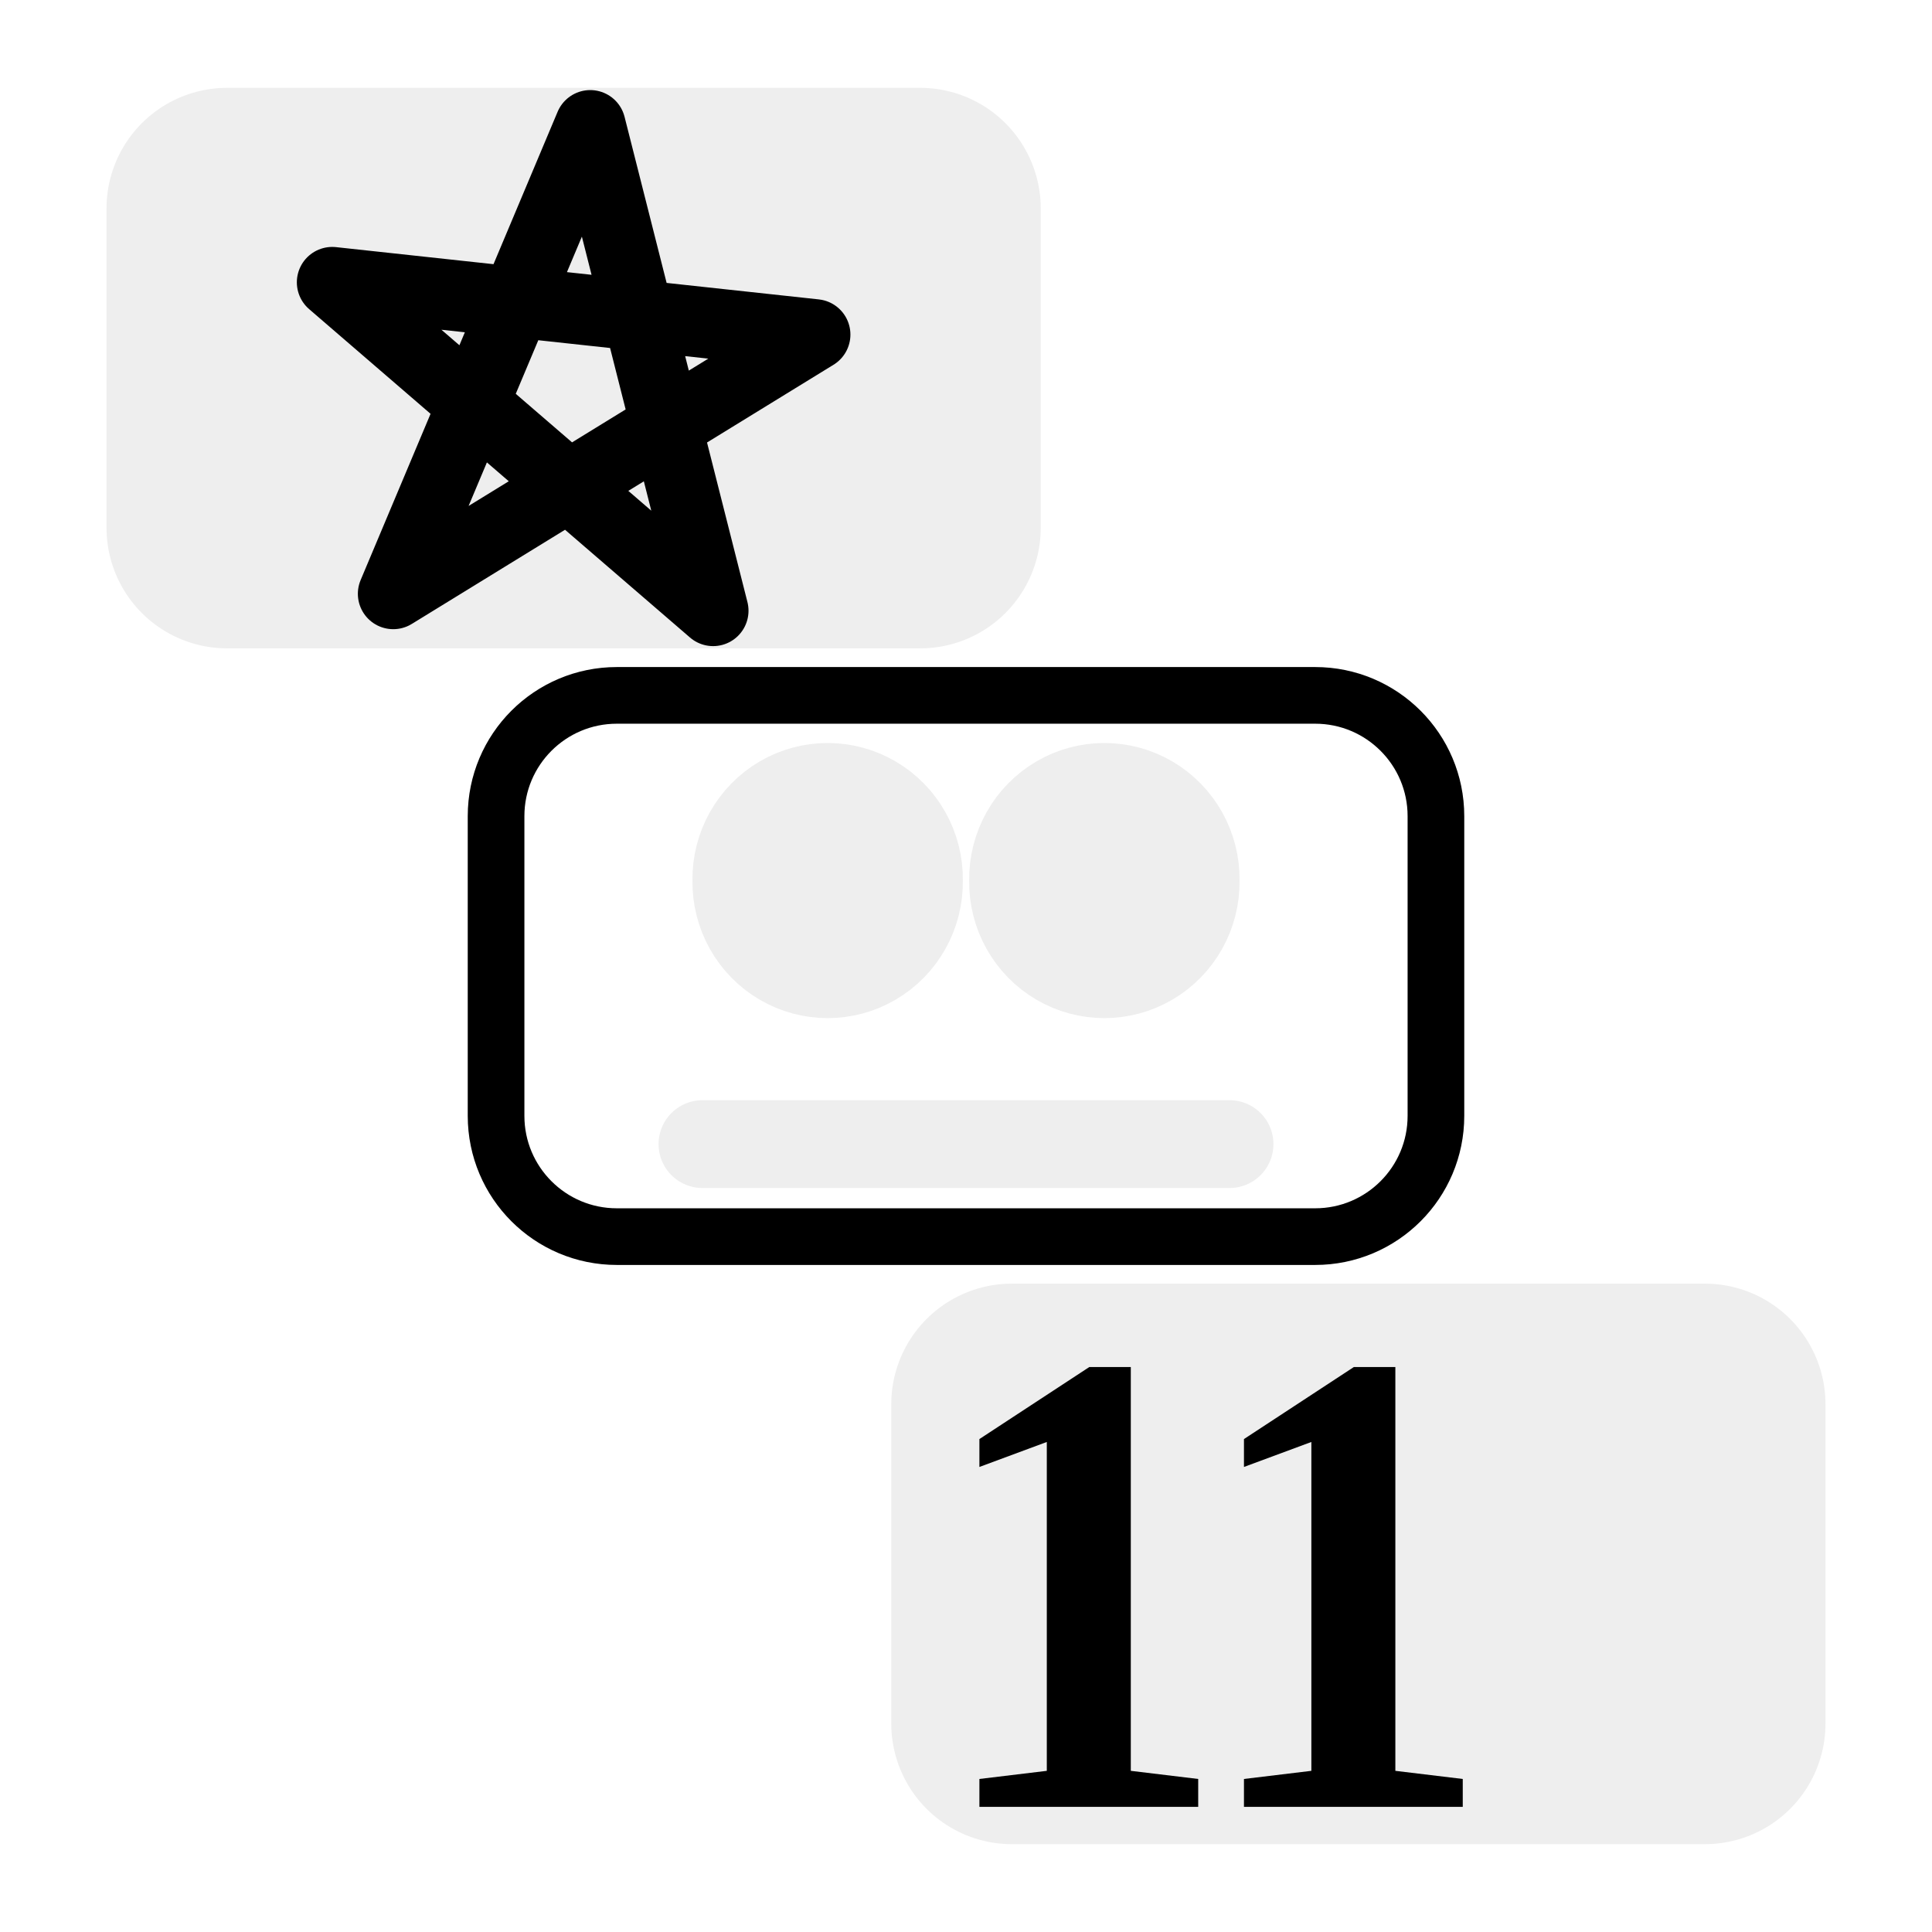
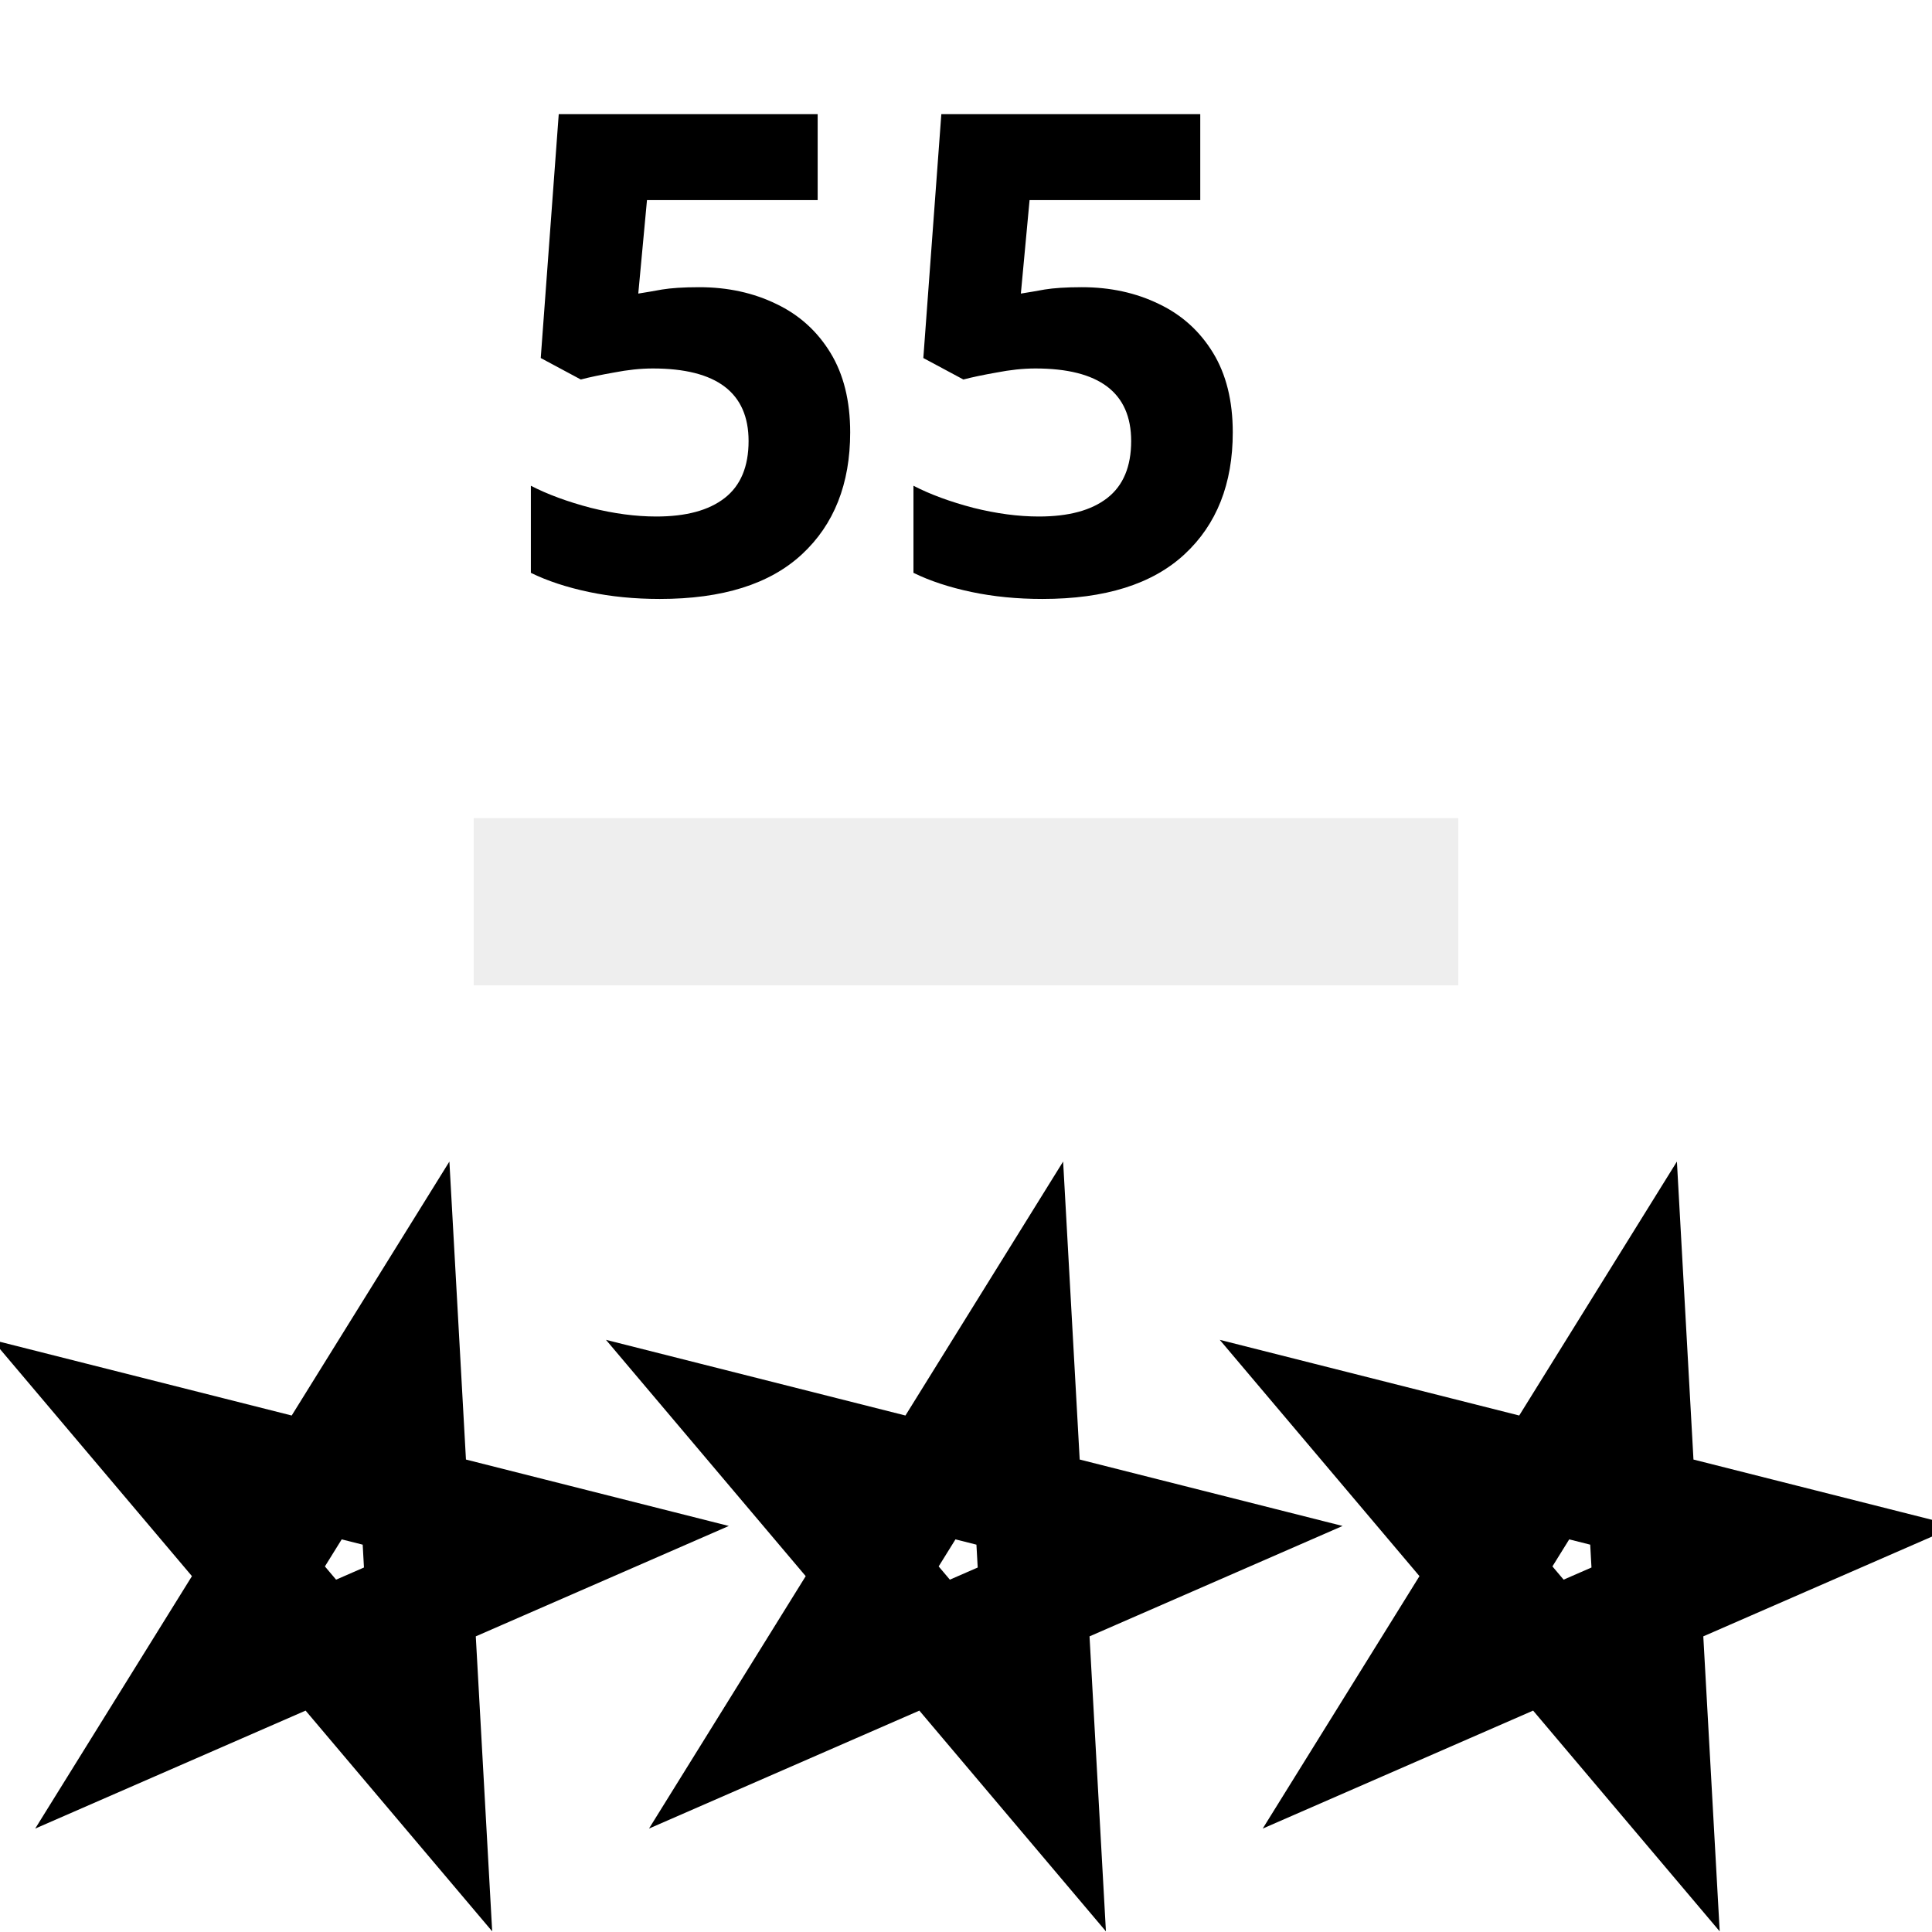
<svg xmlns="http://www.w3.org/2000/svg" height="55px" viewBox="0 0 55 55" width="55px" stroke-linecap="round" stroke-linejoin="round" stroke-width="3.5" stroke="#000" fill="#eee">
-   <rect width="19.728" height="9.09" x="6.466" y="5.934" id="rect3770-8" style="fill:#eee;fill-opacity:1;stroke:#eee;stroke-width:6.867;stroke-linecap:round;stroke-linejoin:round;stroke-miterlimit:4;stroke-opacity:1;stroke-dasharray:none" />
-   <path d="M 11.195,16.904 16.803,3.572 20.301,17.386 9.458,8.037 23.202,9.525 z" id="path3034" style="fill:none;stroke:#000;stroke-width:2.015;stroke-linecap:round;stroke-opacity:1" />
-   <rect width="26.756" height="15.408" ry="3.438" x="14.122" y="19.796" id="rect3770" style="fill:none;stroke:#000;stroke-width:1.613;stroke-linecap:round;stroke-linejoin:round;stroke-miterlimit:4;stroke-opacity:1;stroke-dasharray:none" />
-   <g transform="matrix(0.7502333,0,0,0.7502333,13.43313,-3.816246)" id="g3841" style="fill:#eee;fill-opacity:1;stroke:#eee;stroke-width:3.332;stroke-linecap:round;stroke-miterlimit:4;stroke-opacity:1;stroke-dasharray:none">
-     <g id="g3837" style="fill:#eee;fill-opacity:1;stroke:#eee;stroke-width:3.332;stroke-linecap:round;stroke-miterlimit:4;stroke-opacity:1;stroke-dasharray:none">
-       <path d="m 25.25,33.125 a 3.438,3.375 0 1 1 -6.875,0 3.438,3.375 0 1 1 6.875,0 z" transform="matrix(1.011983,0,0,1.030723,1.92613,4.3573)" id="path3036" style="fill:#eee;fill-opacity:1;stroke:#eee;stroke-width:3.263;stroke-linecap:round;stroke-miterlimit:4;stroke-opacity:1;stroke-dasharray:none" />
-       <path d="m 25.25,33.125 a 3.438,3.375 0 1 1 -6.875,0 3.438,3.375 0 1 1 6.875,0 z" transform="matrix(1.011983,0,0,1.030723,-8.57387,4.3573)" id="path3036-4" style="fill:#eee;fill-opacity:1;stroke:#eee;stroke-width:3.263;stroke-linecap:round;stroke-miterlimit:4;stroke-opacity:1;stroke-dasharray:none" />
+   <g transform="translate(0,0.1669292)" id="g3862">
+     <g transform="matrix(1.057745,0,0,1.057745,-1.587988,-0.940607)" id="g3909">
+       <g transform="translate(0.6615557,0)" id="g3857">
+         <path d="m 21.173,39.305 7.742,9.16 L 28.259,36.666 21.997,46.752 32.504,42.168 z" id="path3034" style="fill:none;stroke:#000;stroke-width:2.902;stroke-linecap:square;stroke-linejoin:miter;stroke-miterlimit:4;stroke-opacity:1;stroke-dasharray:none" />
+         <path d="M 4.654,39.305 12.397,48.465 11.741,36.666 5.478,46.752 15.985,42.168 z" id="path3034-0" style="fill:none;stroke:#000;stroke-width:2.902;stroke-linecap:square;stroke-linejoin:miter;stroke-miterlimit:4;stroke-opacity:1;stroke-dasharray:none" />
+         <path d="m 37.692,39.305 7.742,9.16 -0.656,-11.799 -6.263,10.086 10.507,-4.584 z" id="path3034-5" style="fill:none;stroke:#000;stroke-width:2.902;stroke-linecap:square;stroke-linejoin:miter;stroke-miterlimit:4;stroke-opacity:1;stroke-dasharray:none" />
+       </g>
+       <path d="m 16.5,25 22,0" id="path3851" style="fill:none;stroke:#eee;stroke-width:4.5;stroke-linecap:square;stroke-linejoin:miter;stroke-miterlimit:4;stroke-opacity:1;stroke-dasharray:none" />
+       <text x="14.914" y="16.666" id="text3853" xml:space="preserve" style="font-size:40px;font-style:normal;font-weight:normal;line-height:125%;letter-spacing:0px;word-spacing:0px;fill:#000;fill-opacity:1;stroke:none;font-family:Sans">
+         <tspan x="14.914" y="16.666" id="tspan3855" style="font-size:18px;font-weight:bold;-inkscape-font-specification:Sans Bold">55</tspan>
+       </text>
    </g>
-     <path d="m 8.75,48.5 20,0" id="path3835" style="fill:#eee;fill-opacity:1;stroke:#eee;stroke-width:3.332;stroke-linecap:round;stroke-miterlimit:4;stroke-opacity:1;stroke-dasharray:none" />
  </g>
-   <rect width="19.728" height="9.09" x="28.806" y="39.976" id="rect3770-6" style="fill:#eee;fill-opacity:1;stroke:#eee;stroke-width:6.867;stroke-linecap:round;stroke-linejoin:round;stroke-miterlimit:4;stroke-opacity:1;stroke-dasharray:none" />
-   <text x="28.078" y="48.589" transform="scale(0.9446391,1.058605)" id="text3030" xml:space="preserve" style="font-size:23.894px;font-style:normal;font-weight:bold;line-height:125%;letter-spacing:0px;word-spacing:0px;stroke:none">
-     <tspan x="28.078" y="48.589" id="tspan3032" style="font-size:17.921px;font-style:normal;font-weight:bold;fill:#000;fill-opacity:1;stroke:none;-inkscape-font-specification:Sans Bold">11</tspan>
-   </text>
</svg>
